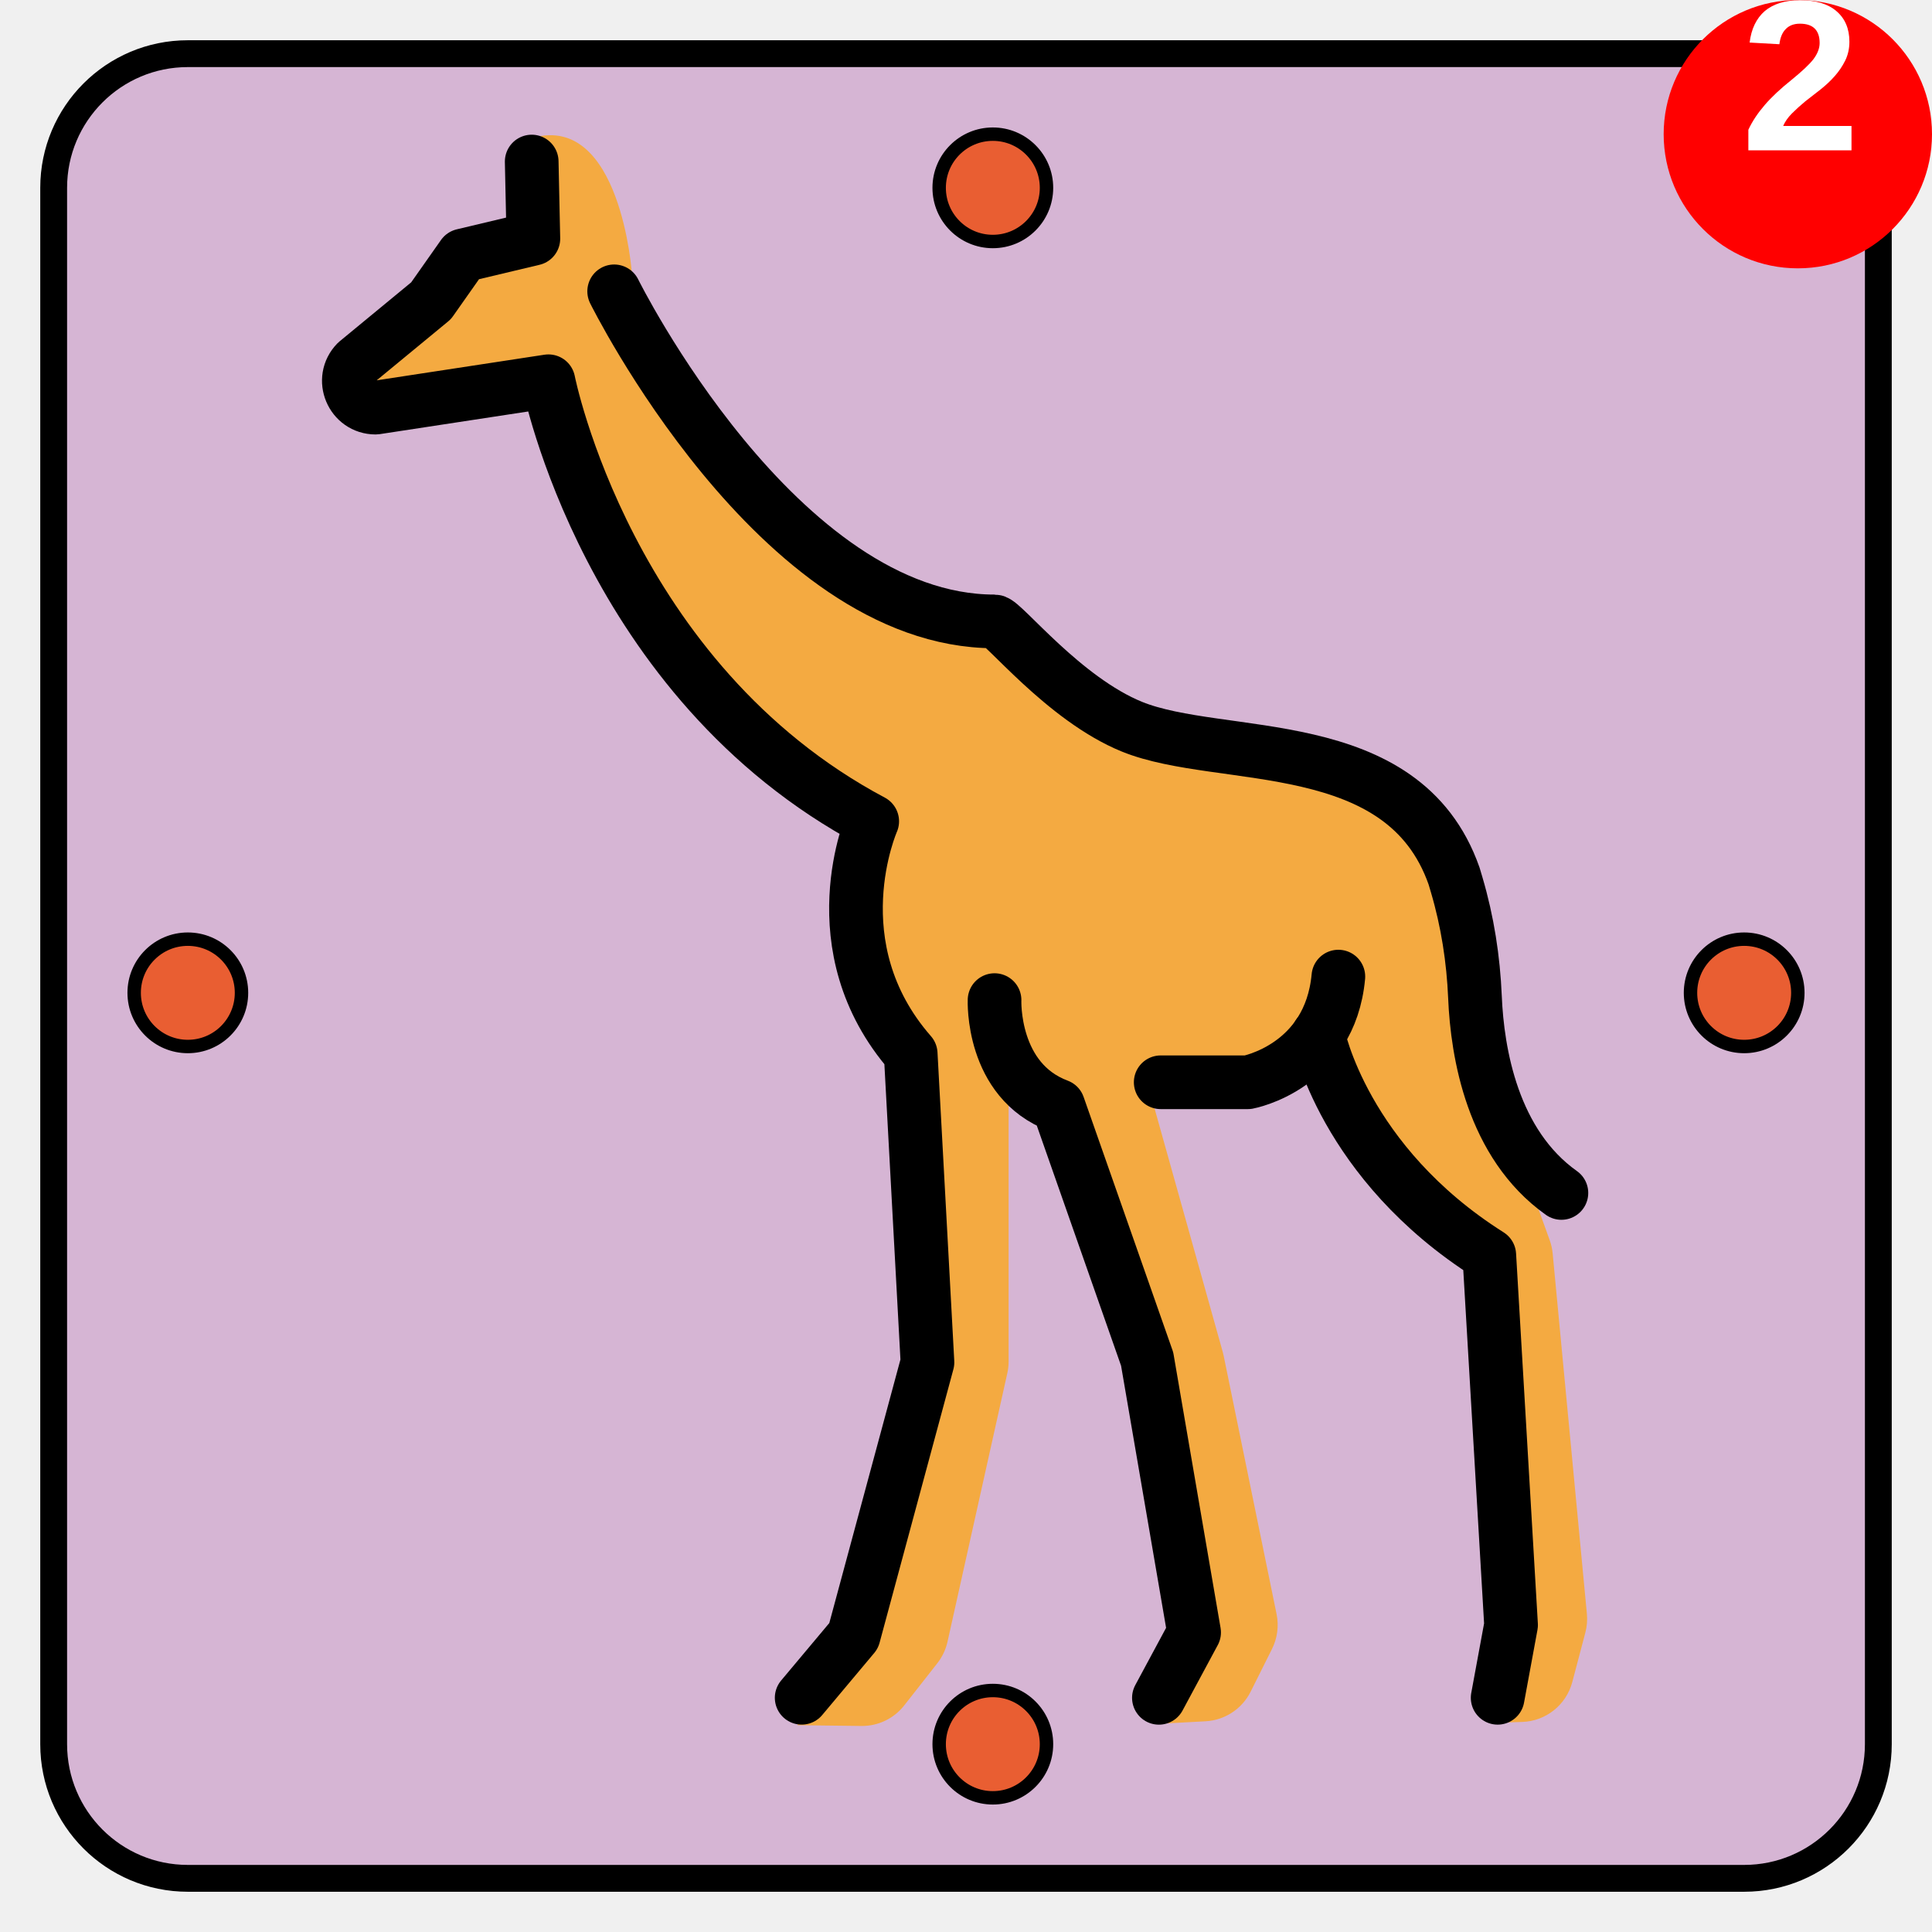
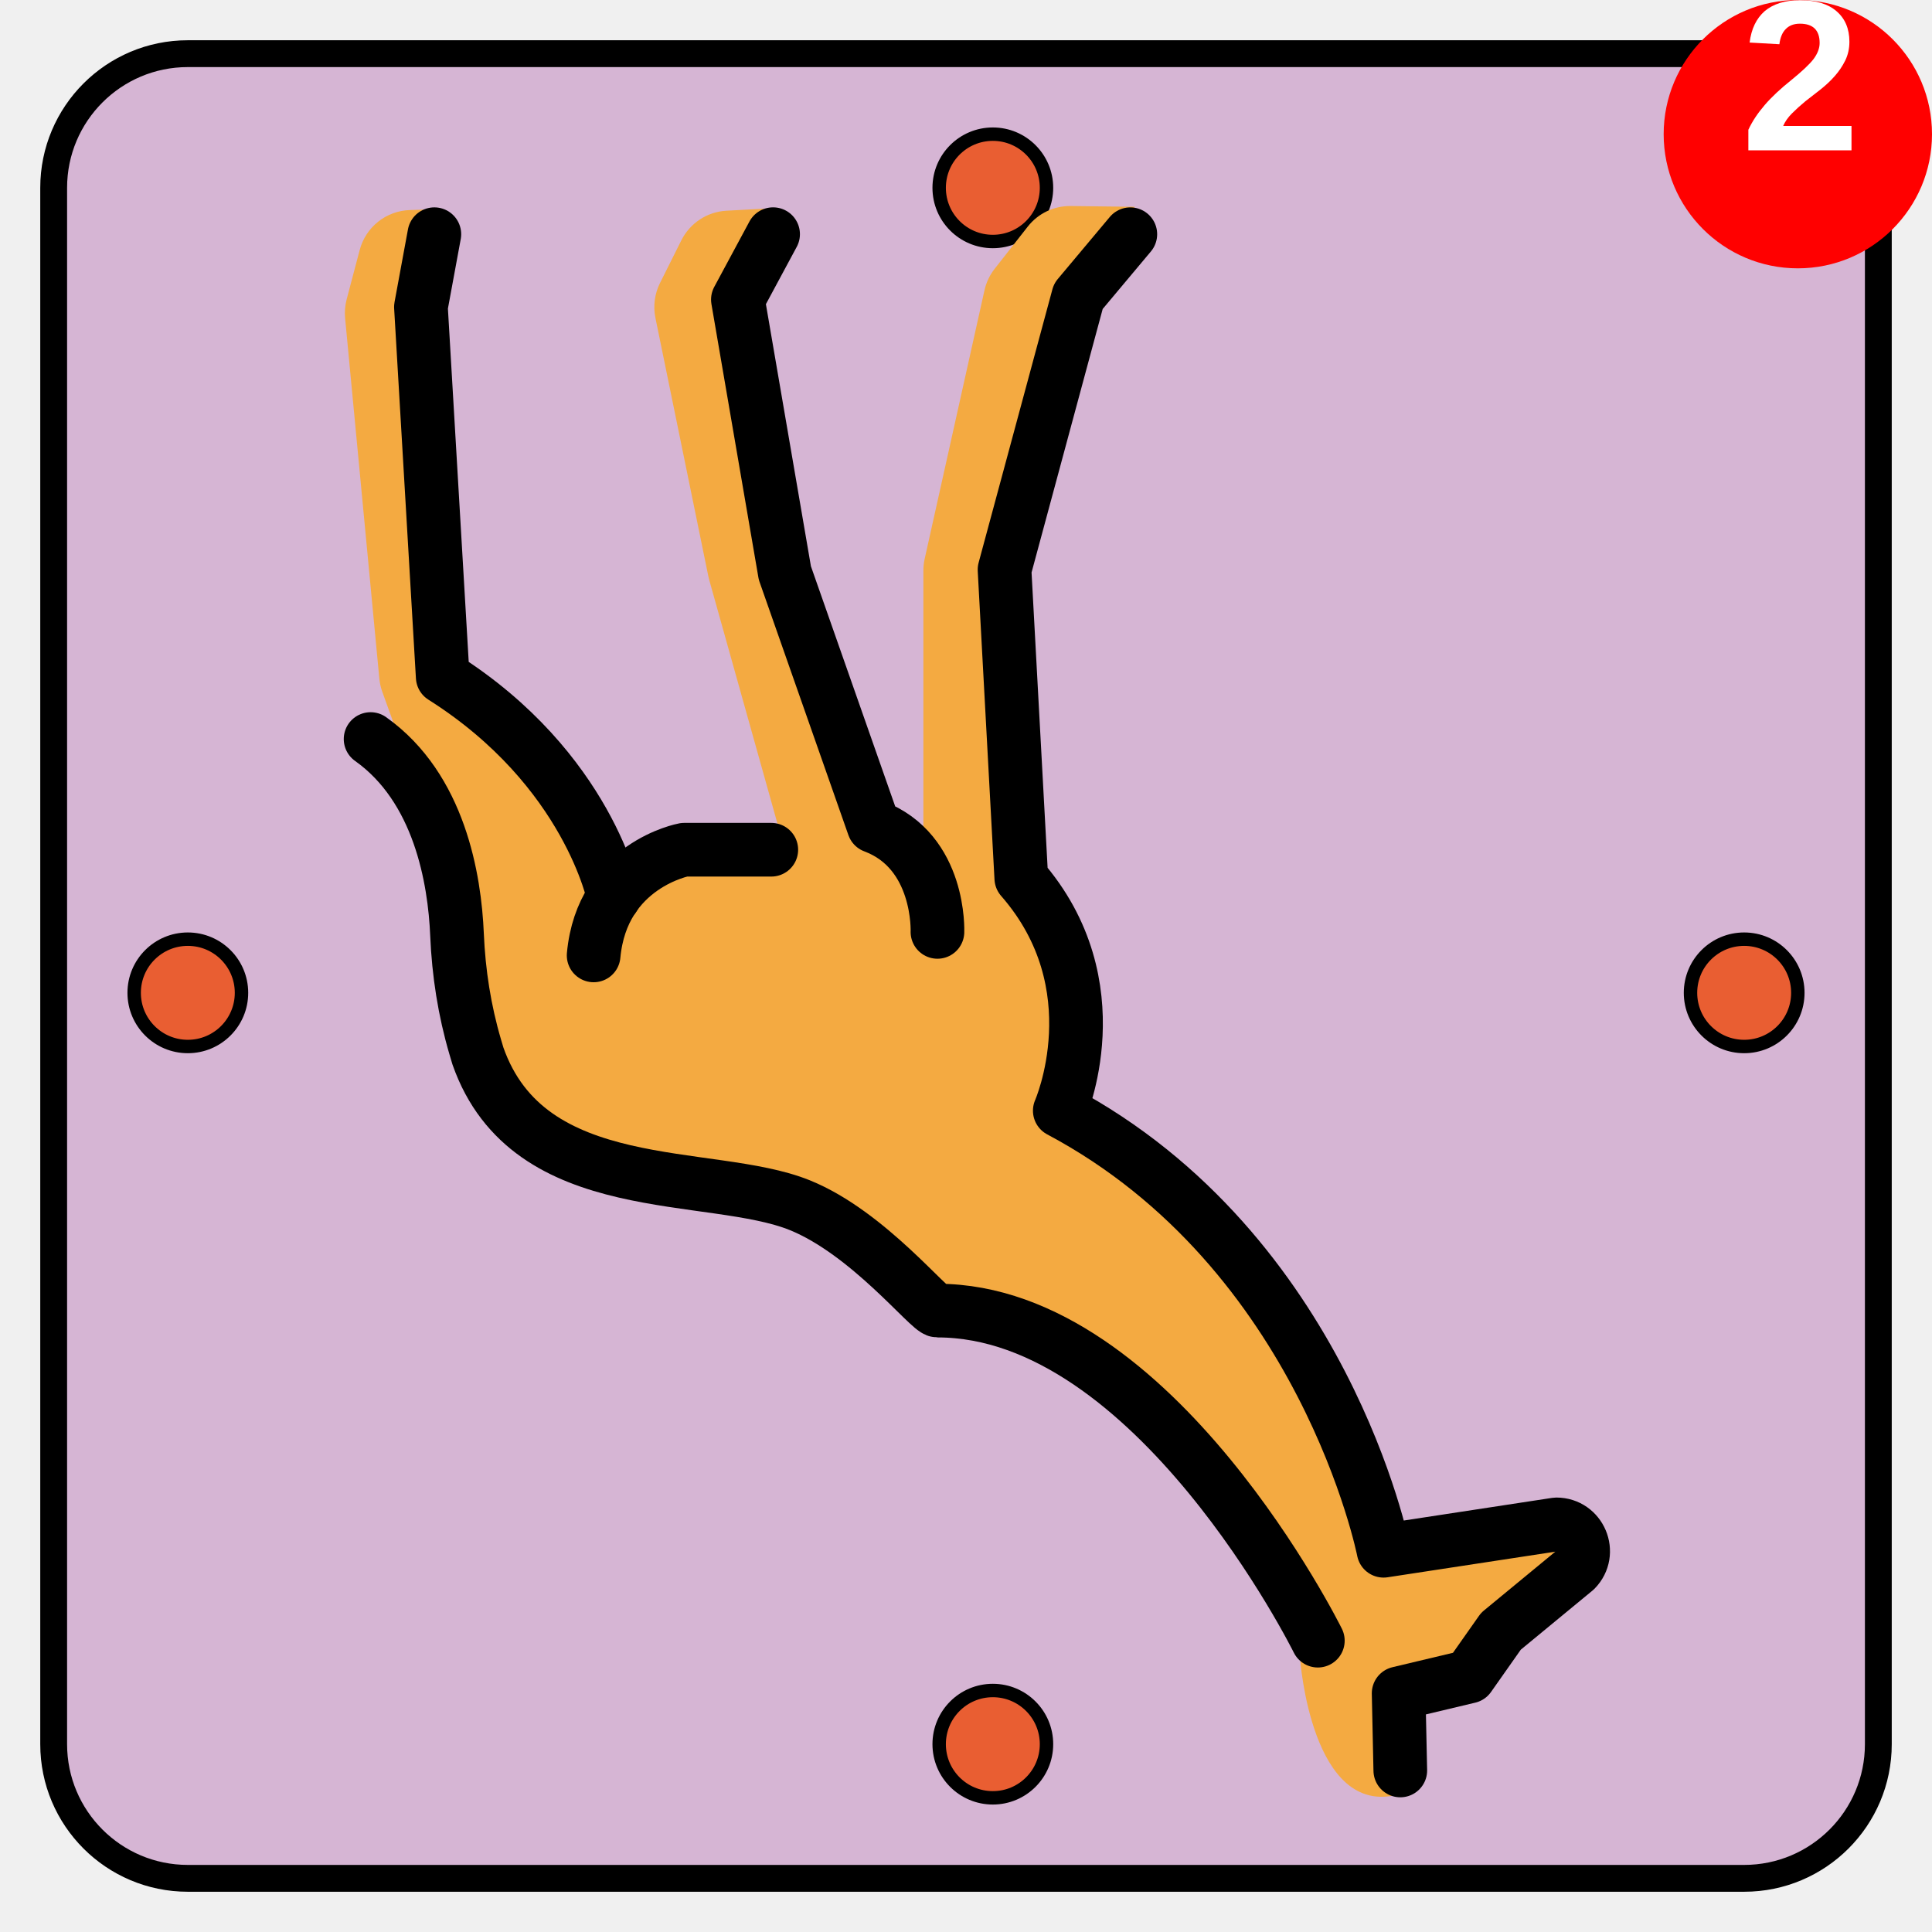
<svg xmlns="http://www.w3.org/2000/svg" id="emoji" viewBox="0 0 72 72">
  <rect x="2" y="2" width="68" height="68" rx="5" ry="5" fill="#D6B5D4" stroke="black" stroke-width="1" />
  <circle cx="37" cy="7" r="2" fill="#E95E32" stroke="black" stroke-width="0.5" />
  <circle cx="37" cy="65" r="2" fill="#E95E32" stroke="black" stroke-width="0.5" />
  <circle cx="7" cy="37" r="2" fill="#E95E32" stroke="black" stroke-width="0.5" />
  <circle cx="65" cy="37" r="2" fill="#E95E32" stroke="black" stroke-width="0.5" />
  <circle cx="67" cy="5" r="5" fill="red" />
  <text x="67.1" y="5.6" font-family="Arial" font-size="8" fill="white" text-anchor="middle" alignment-baseline="middle" font-weight="bold">2</text>
-   <g id="original" transform="translate(0, -3)">
-     <g id="color">
-       <path fill="#F4AA41" stroke="none" d="M19.879,8.127l0.333,3.833l-3,1.125l-2.875,2.875l-0.75,2.125l6.5-1c0,0,4.625,13.125,12.125,16.25 c0,0-1.625,6.375,1.625,8.875l0.75,11.375l-2.875,10.5l-2,3.208l2.387,0.029c0.623,0.008,1.214-0.275,1.598-0.765 l1.235-1.574c0.184-0.235,0.314-0.508,0.379-0.8l2.229-10.009c0.032-0.143,0.048-0.288,0.048-0.435v-10.905 l1.5,1.625l3.5,9.25l1.75,10.375l-1.333,3.167l1.922-0.104c0.718-0.039,1.359-0.46,1.681-1.103l0.796-1.592 c0.2-0.401,0.26-0.857,0.171-1.296l-1.972-9.628c-0.009-0.046-0.021-0.092-0.033-0.138l-2.606-9.307l3.125-0.875 l3-1.25c0,0,3.625,7.375,6.5,7.875l1,13.5l-1,3.875l1.136-0.036c0.884-0.028,1.644-0.633,1.87-1.488l0.486-1.839 c0.06-0.228,0.08-0.465,0.058-0.7l-1.276-13.435c-0.016-0.167-0.052-0.331-0.109-0.488l-1.04-2.888 l-1.625-8.5l-1.125-3.625l-3.625-3.125l-7-0.5l-5.875-3.875c0,0-8.167-0.792-13.917-13.542 C23.546,13.169,23.129,7.252,19.879,8.127z" />
-     </g>
-     <g id="hair" />
-     <g id="skin" />
-     <g id="skin-shadow" />
-     <g id="line">
-       <path fill="none" stroke="#000000" stroke-linecap="round" stroke-linejoin="round" stroke-miterlimit="10" stroke-width="2" d="M29.876,66.271l1.938-2.312l2.75-10.188l-0.625-11.5c-3.5-4-1.434-8.663-1.434-8.663 c-9.875-5.25-12.066-16.4-12.066-16.4l-6.44,0.983c-0.883,0-1.33-1.063-0.712-1.694l2.777-2.289l1.188-1.688 l2.625-0.625l-0.062-2.875" />
-       <path fill="none" stroke="#000000" stroke-linecap="round" stroke-linejoin="round" stroke-miterlimit="10" stroke-width="2" d="M37.064,40.271c0,0-0.125,3,2.375,3.938l3.312,9.438l1.75,10.188l-1.312,2.438" />
-       <path fill="none" stroke="#000000" stroke-linecap="round" stroke-linejoin="round" stroke-miterlimit="10" stroke-width="2" d="M43.256,43.333h3.246c0,0,3.062-0.562,3.375-3.938" />
-       <path fill="none" stroke="#000000" stroke-linecap="round" stroke-linejoin="round" stroke-miterlimit="10" stroke-width="2" d="M49.126,41.565c0,0,0.938,4.769,6.375,8.206l0.812,13.79l-0.5,2.711" />
-       <path fill="none" stroke="#000000" stroke-linecap="round" stroke-linejoin="round" stroke-miterlimit="10" stroke-width="2" d="M58.189,47.458c-2.571-1.825-3.134-5.218-3.221-7.295c-0.06-1.419-0.278-2.822-0.68-4.184l-0.099-0.333 c-1.896-5.4-8.664-4.21-12-5.562c-2.549-1.034-4.814-3.926-5.126-3.926c-8.087,0-14.175-12.301-14.175-12.301" />
+   <g transform="rotate(180, 36, 36)">
+     <g id="original" transform="translate(0, -3)">
+       <g id="color">
+         <path fill="#F4AA41" stroke="none" d="M19.879,8.127l0.333,3.833l-3,1.125l-2.875,2.875l-0.75,2.125l6.5-1c0,0,4.625,13.125,12.125,16.25 c0,0-1.625,6.375,1.625,8.875l0.75,11.375l-2.875,10.5l-2,3.208l2.387,0.029c0.623,0.008,1.214-0.275,1.598-0.765 l1.235-1.574c0.184-0.235,0.314-0.508,0.379-0.8l2.229-10.009c0.032-0.143,0.048-0.288,0.048-0.435v-10.905 l1.5,1.625l3.5,9.25l1.75,10.375l-1.333,3.167l1.922-0.104c0.718-0.039,1.359-0.46,1.681-1.103l0.796-1.592 c0.2-0.401,0.26-0.857,0.171-1.296l-1.972-9.628c-0.009-0.046-0.021-0.092-0.033-0.138l-2.606-9.307l3.125-0.875 l3-1.25c0,0,3.625,7.375,6.5,7.875l1,13.5l-1,3.875l1.136-0.036c0.884-0.028,1.644-0.633,1.87-1.488l0.486-1.839 c0.06-0.228,0.08-0.465,0.058-0.7l-1.276-13.435c-0.016-0.167-0.052-0.331-0.109-0.488l-1.04-2.888 l-1.625-8.5l-1.125-3.625l-3.625-3.125l-7-0.5l-5.875-3.875c0,0-8.167-0.792-13.917-13.542 C23.546,13.169,23.129,7.252,19.879,8.127z" />
+       </g>
+       <g id="hair" />
+       <g id="skin" />
+       <g id="skin-shadow" />
+       <g id="line">
+         <path fill="none" stroke="#000000" stroke-linecap="round" stroke-linejoin="round" stroke-miterlimit="10" stroke-width="2" d="M29.876,66.271l1.938-2.312l2.75-10.188l-0.625-11.5c-3.5-4-1.434-8.663-1.434-8.663 c-9.875-5.25-12.066-16.4-12.066-16.4l-6.44,0.983c-0.883,0-1.33-1.063-0.712-1.694l2.777-2.289l1.188-1.688 l2.625-0.625l-0.062-2.875" />
+         <path fill="none" stroke="#000000" stroke-linecap="round" stroke-linejoin="round" stroke-miterlimit="10" stroke-width="2" d="M37.064,40.271c0,0-0.125,3,2.375,3.938l3.312,9.438l1.75,10.188l-1.312,2.438" />
+         <path fill="none" stroke="#000000" stroke-linecap="round" stroke-linejoin="round" stroke-miterlimit="10" stroke-width="2" d="M43.256,43.333h3.246c0,0,3.062-0.562,3.375-3.938" />
+         <path fill="none" stroke="#000000" stroke-linecap="round" stroke-linejoin="round" stroke-miterlimit="10" stroke-width="2" d="M49.126,41.565c0,0,0.938,4.769,6.375,8.206l0.812,13.79l-0.5,2.711" />
+         <path fill="none" stroke="#000000" stroke-linecap="round" stroke-linejoin="round" stroke-miterlimit="10" stroke-width="2" d="M58.189,47.458c-2.571-1.825-3.134-5.218-3.221-7.295c-0.06-1.419-0.278-2.822-0.68-4.184l-0.099-0.333 c-1.896-5.4-8.664-4.21-12-5.562c-2.549-1.034-4.814-3.926-5.126-3.926c-8.087,0-14.175-12.301-14.175-12.301" />
+       </g>
    </g>
  </g>
</svg>
